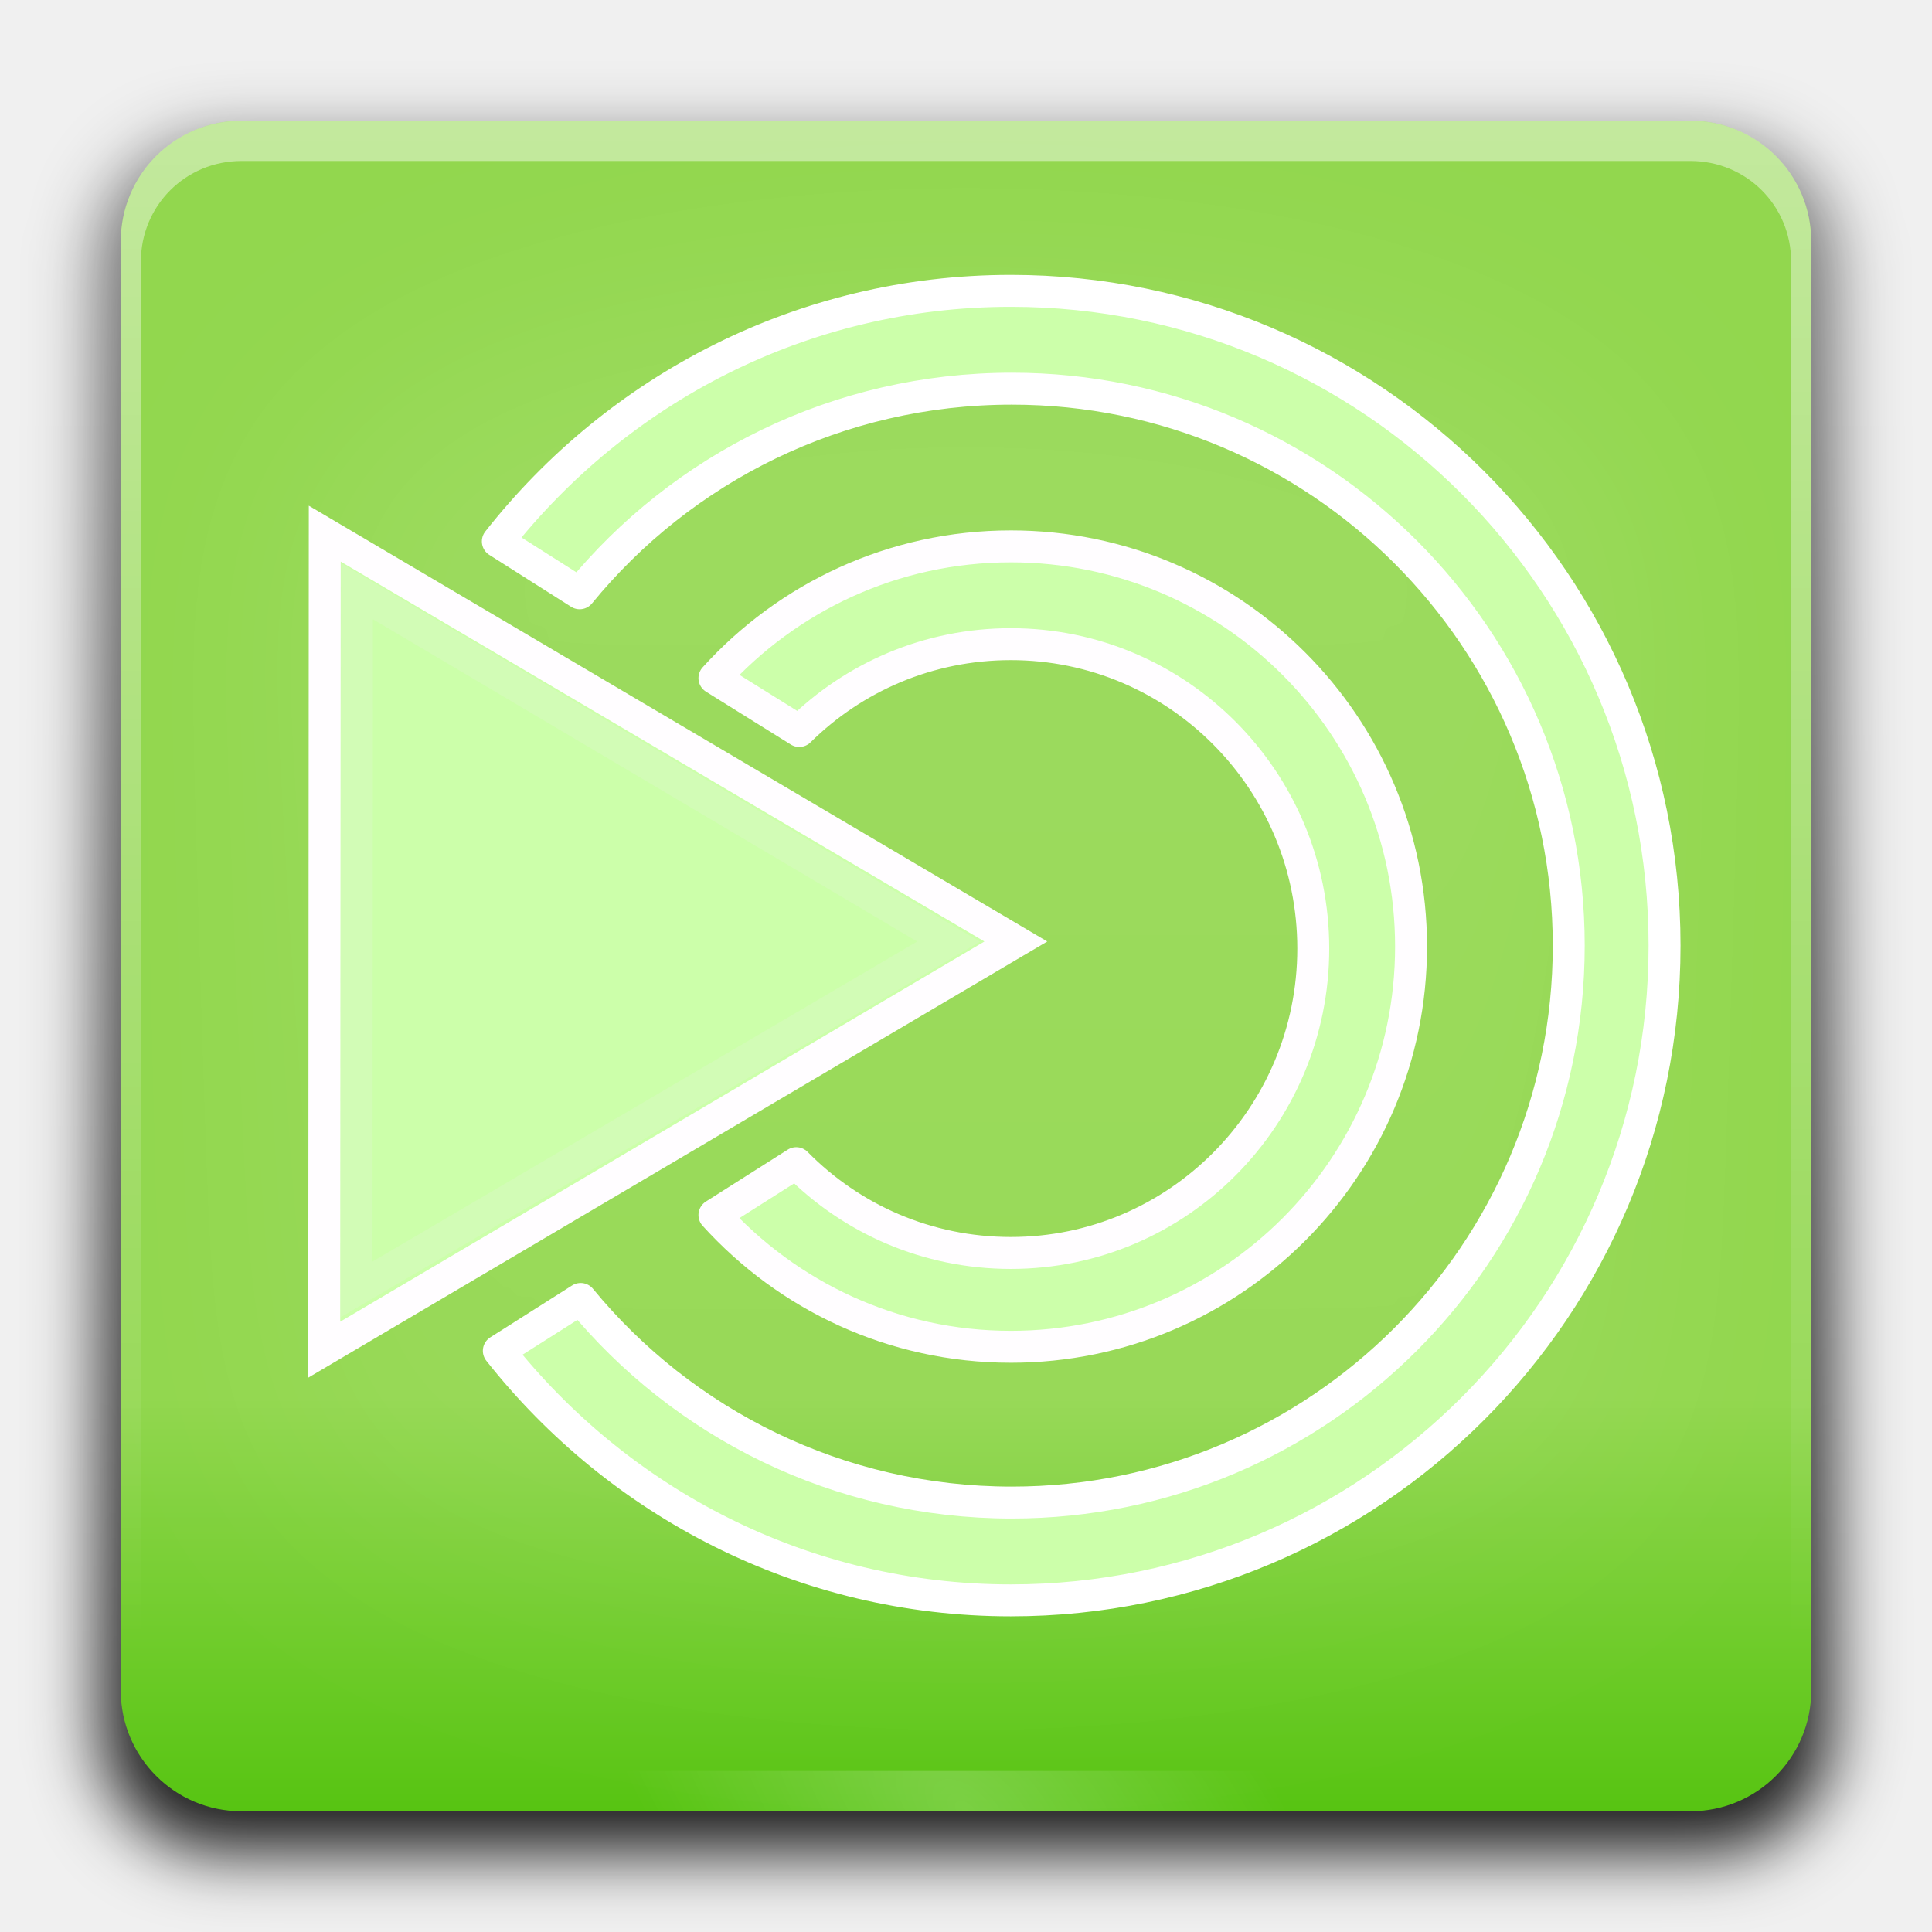
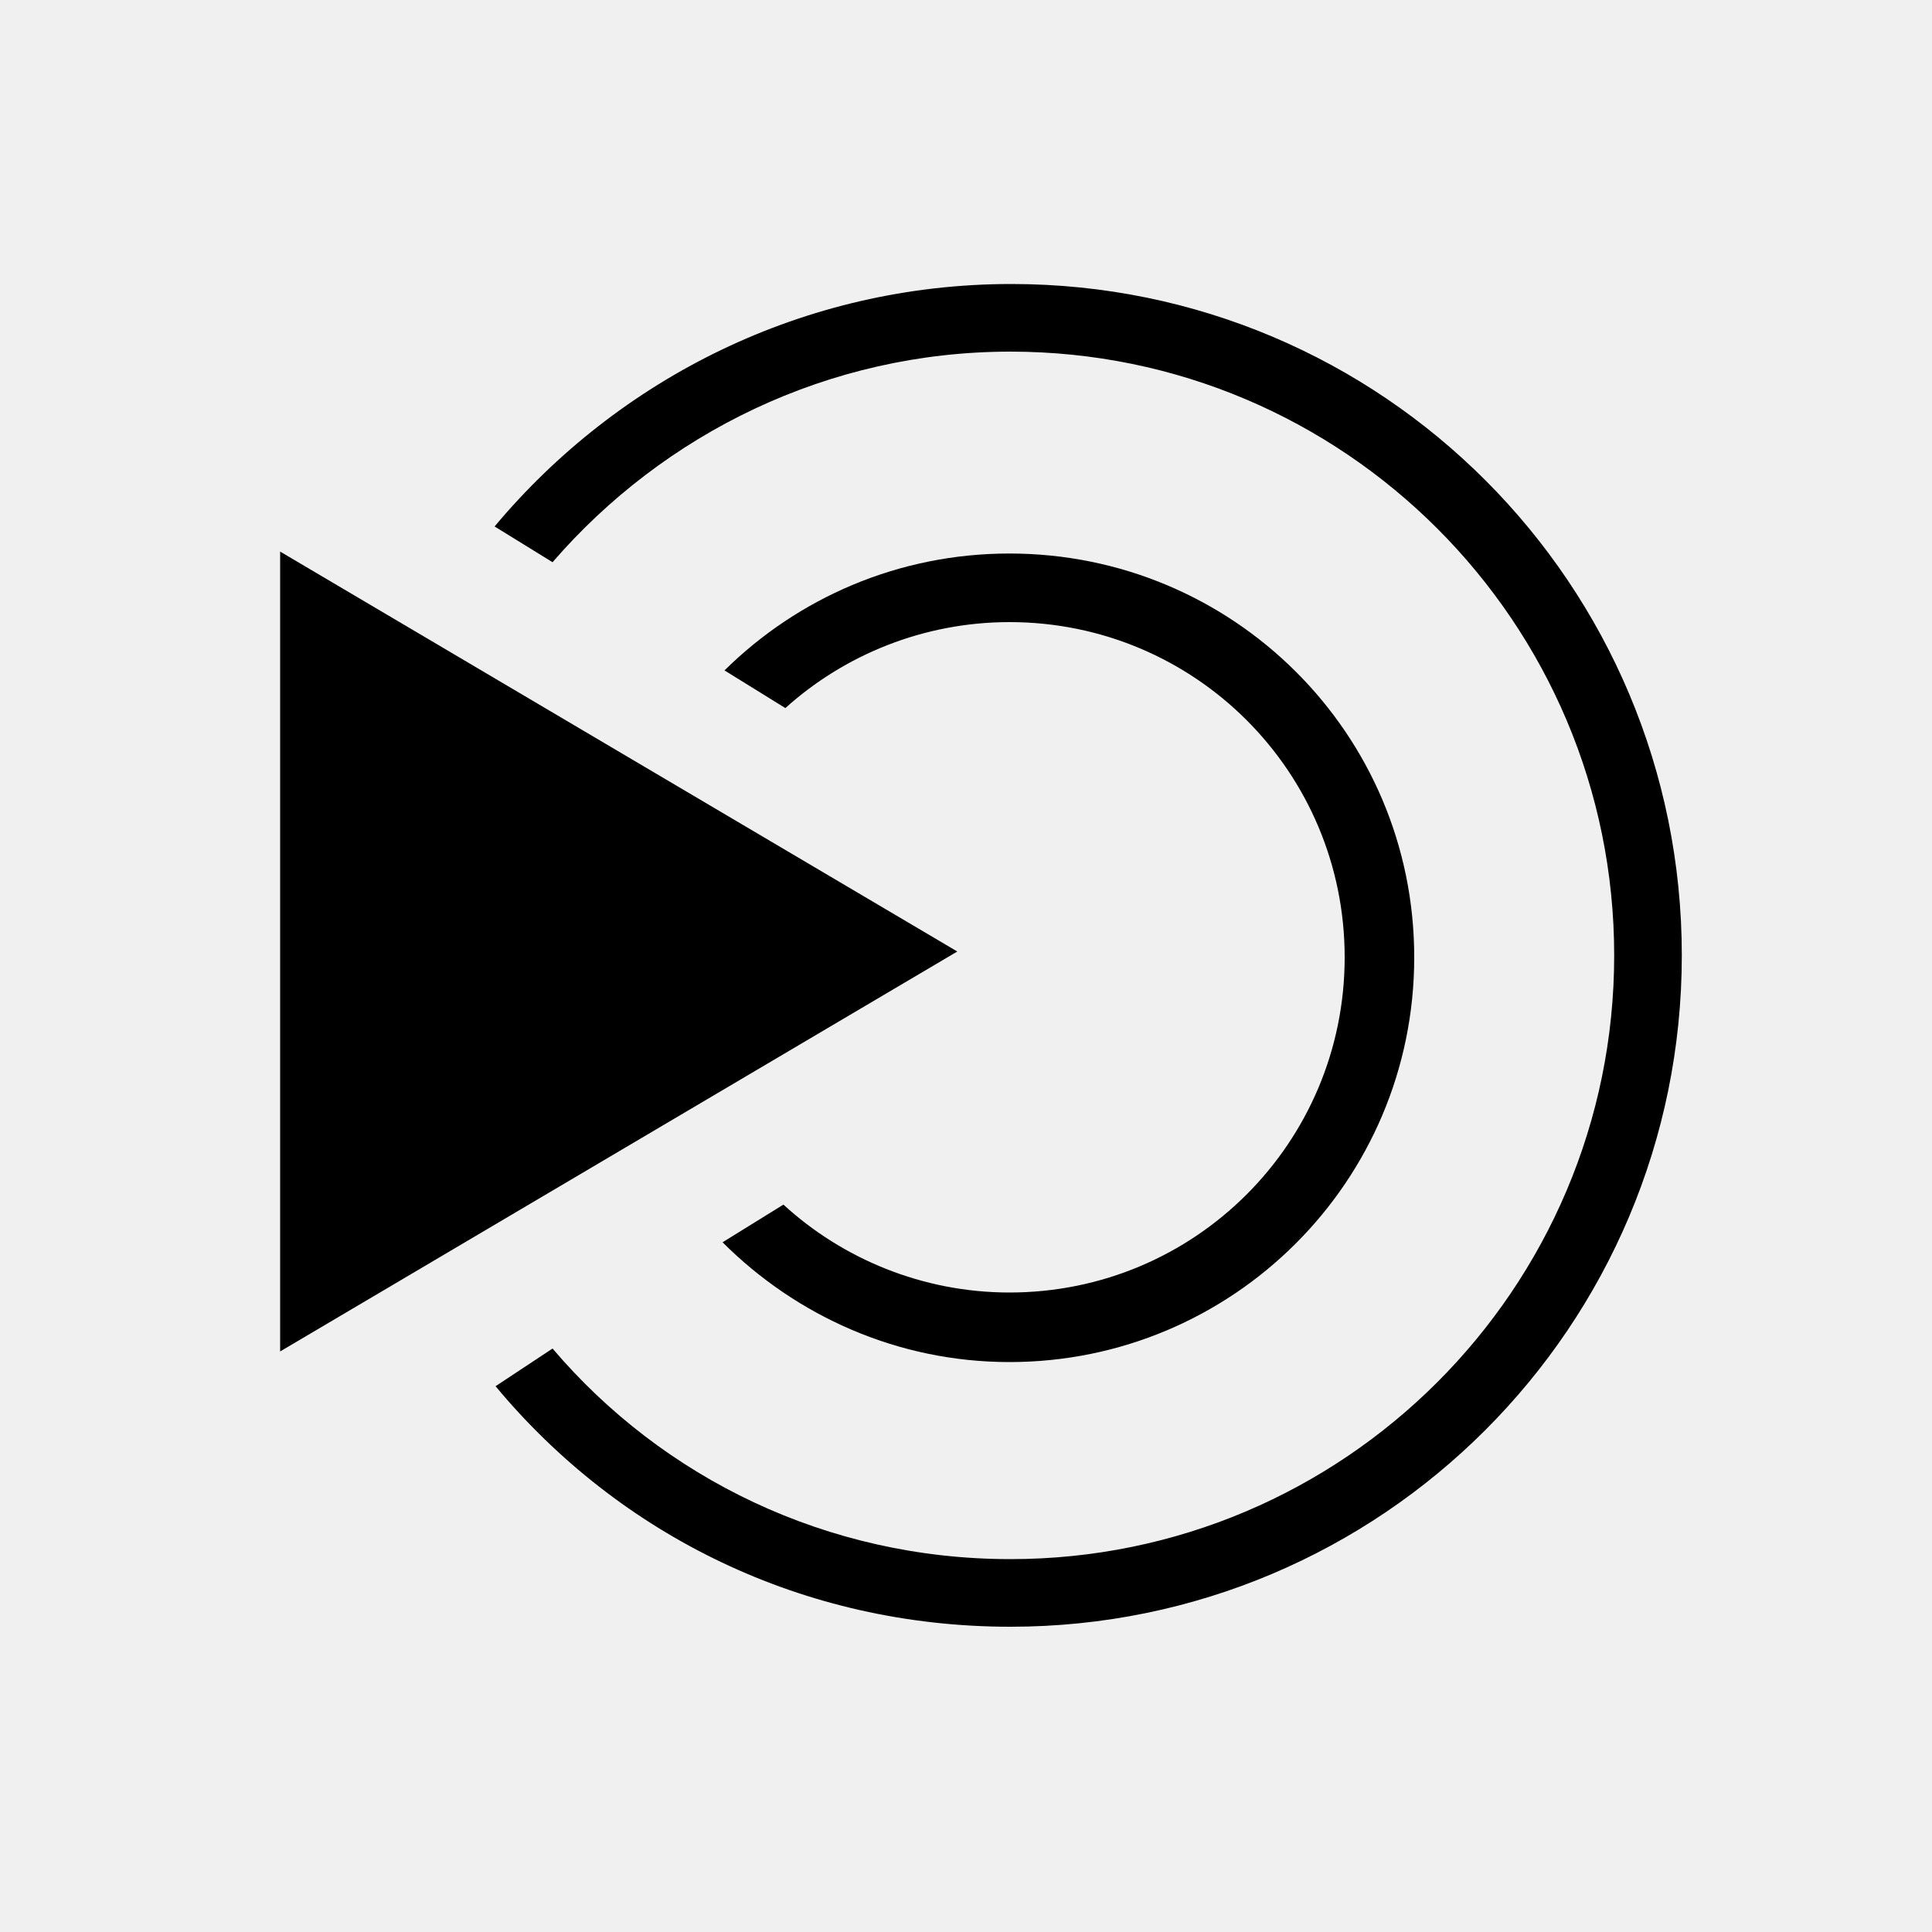
- <svg xmlns="http://www.w3.org/2000/svg" xmlns:xlink="http://www.w3.org/1999/xlink" version="1.0" width="96" height="96" id="svg2408">
-   <defs id="defs2410">
-     <linearGradient x1="45.448" y1="92.54" x2="45.448" y2="7.017" id="ButtonShadow" gradientUnits="userSpaceOnUse" gradientTransform="scale(1.005865,0.994169)">
-       <stop id="stop3750" style="stop-color:#000000" offset="0" />
-       <stop id="stop3752" style="stop-color:#000000;stop-opacity:0.588" offset="1" />
-     </linearGradient>
-     <linearGradient id="linearGradient3737">
-       <stop id="stop3739" style="stop-color:#ffffff" offset="0" />
-       <stop id="stop3741" style="stop-color:#ffffff;stop-opacity:0" offset="1" />
-     </linearGradient>
-     <linearGradient id="linearGradient3700">
-       <stop id="stop3702" style="stop-color:#57c412" offset="0" />
-       <stop id="stop3704" style="stop-color:#92d74e" offset="1" />
-     </linearGradient>
-     <filter color-interpolation-filters="sRGB" id="filter3174">
-       <feGaussianBlur stdDeviation="1.71" id="feGaussianBlur3176" />
-     </filter>
-     <linearGradient x1="36.357" y1="6" x2="36.357" y2="81.385" id="linearGradient3188" xlink:href="#linearGradient3737" gradientUnits="userSpaceOnUse" />
-     <filter x="-0.192" y="-0.192" width="1.384" height="1.384" color-interpolation-filters="sRGB" id="filter3794">
-       <feGaussianBlur stdDeviation="5.28" id="feGaussianBlur3796" />
-     </filter>
-     <linearGradient x1="48" y1="20.221" x2="48" y2="138.661" id="linearGradient3613" xlink:href="#linearGradient3737" gradientUnits="userSpaceOnUse" />
-     <radialGradient cx="48" cy="90.172" r="42" fx="48" fy="90.172" id="radialGradient3619" xlink:href="#linearGradient3737" gradientUnits="userSpaceOnUse" gradientTransform="matrix(0.2058927,-0.2225345,0.3976653,0.3679266,2.25893,67.50502)" />
-     <clipPath id="clipPath3613">
-       <rect width="84" height="84" rx="6" ry="6" x="6" y="6" id="rect3615" style="fill:#ffffff" />
-     </clipPath>
-     <linearGradient x1="48" y1="90" x2="48" y2="69.445" id="linearGradient3617" xlink:href="#linearGradient3700" gradientUnits="userSpaceOnUse" />
-     <linearGradient x1="45.448" y1="92.54" x2="45.448" y2="7.017" id="ButtonShadow-0" gradientUnits="userSpaceOnUse" gradientTransform="matrix(1.005865,0,0,0.994169,100,0)">
-       <stop id="stop3750-8" style="stop-color:#000000" offset="0" />
-       <stop id="stop3752-5" style="stop-color:#000000;stop-opacity:0.588" offset="1" />
-     </linearGradient>
-     <linearGradient x1="32.251" y1="6.132" x2="32.251" y2="90.239" id="linearGradient3772" xlink:href="#ButtonShadow-0" gradientUnits="userSpaceOnUse" gradientTransform="matrix(1.02381,0,0,1.011905,-1.142857,-98.07143)" />
-     <filter color-interpolation-filters="sRGB" id="filter3805">
-       <feGaussianBlur id="feGaussianBlur3807" stdDeviation="1.225" />
-     </filter>
-   </defs>
-   <g id="layer2">
-     <rect width="86" height="85" rx="6" ry="6" x="5" y="7" id="rect3745" style="opacity:0.9;fill:url(#ButtonShadow);filter:url(#filter3174)" />
-   </g>
-   <g id="layer1">
-     <rect width="84" height="84" rx="6" ry="6" x="6" y="6" id="rect2419" style="fill:url(#linearGradient3617)" />
-     <path d="M 12,6 C 8.676,6 6,8.676 6,12 l 0,2 0,68 0,2 c 0,0.335 0.041,0.651 0.094,0.969 0.049,0.296 0.097,0.597 0.188,0.875 0.01,0.03 0.021,0.064 0.031,0.094 0.099,0.288 0.235,0.547 0.375,0.812 0.145,0.274 0.316,0.536 0.5,0.781 0.184,0.246 0.374,0.473 0.594,0.688 0.44,0.428 0.943,0.815 1.5,1.094 0.279,0.14 0.573,0.247 0.875,0.344 -0.256,-0.1 -0.487,-0.236 -0.719,-0.375 -0.007,-0.004 -0.024,0.004 -0.031,0 -0.032,-0.019 -0.062,-0.043 -0.094,-0.062 -0.12,-0.077 -0.231,-0.164 -0.344,-0.25 -0.106,-0.081 -0.213,-0.161 -0.312,-0.25 C 8.478,88.557 8.309,88.373 8.156,88.188 8.049,88.057 7.938,87.922 7.844,87.781 7.819,87.743 7.805,87.695 7.781,87.656 7.716,87.553 7.651,87.452 7.594,87.344 7.493,87.149 7.388,86.928 7.312,86.719 7.305,86.697 7.289,86.678 7.281,86.656 7.249,86.564 7.245,86.469 7.219,86.375 7.188,86.268 7.148,86.172 7.125,86.062 7.052,85.721 7,85.364 7,85 L 7,83 7,15 7,13 C 7,10.218 9.218,8 12,8 l 2,0 68,0 2,0 c 2.782,0 5,2.218 5,5 l 0,2 0,68 0,2 c 0,0.364 -0.052,0.721 -0.125,1.062 -0.044,0.207 -0.088,0.398 -0.156,0.594 -0.008,0.022 -0.023,0.041 -0.031,0.062 -0.063,0.174 -0.138,0.367 -0.219,0.531 -0.042,0.083 -0.079,0.17 -0.125,0.25 -0.055,0.097 -0.127,0.188 -0.188,0.281 -0.094,0.141 -0.205,0.276 -0.312,0.406 -0.143,0.174 -0.303,0.347 -0.469,0.5 -0.011,0.01 -0.02,0.021 -0.031,0.031 -0.138,0.126 -0.285,0.234 -0.438,0.344 -0.103,0.073 -0.204,0.153 -0.312,0.219 -0.007,0.004 -0.024,-0.004 -0.031,0 -0.232,0.139 -0.463,0.275 -0.719,0.375 0.302,-0.097 0.596,-0.204 0.875,-0.344 0.557,-0.279 1.06,-0.666 1.5,-1.094 0.22,-0.214 0.409,-0.442 0.594,-0.688 0.184,-0.246 0.355,-0.508 0.5,-0.781 0.14,-0.265 0.276,-0.525 0.375,-0.812 0.01,-0.031 0.021,-0.063 0.031,-0.094 0.09,-0.278 0.139,-0.579 0.188,-0.875 C 89.959,84.651 90,84.335 90,84 l 0,-2 0,-68 0,-2 C 90,8.676 87.324,6 84,6 L 12,6 z" id="rect3728" style="opacity:0.45;fill:url(#linearGradient3188)" />
-     <path d="M 12,90 C 8.676,90 6,87.324 6,84 L 6,82 6,14 6,12 c 0,-0.335 0.041,-0.651 0.094,-0.969 0.049,-0.296 0.097,-0.597 0.188,-0.875 C 6.291,10.126 6.302,10.093 6.312,10.062 6.411,9.775 6.547,9.515 6.688,9.25 6.832,8.976 7.003,8.714 7.188,8.469 7.372,8.223 7.561,7.995 7.781,7.781 8.221,7.353 8.724,6.967 9.281,6.688 9.56,6.548 9.855,6.441 10.156,6.344 9.9,6.444 9.67,6.58 9.438,6.719 c -0.007,0.004 -0.024,-0.004 -0.031,0 -0.032,0.019 -0.062,0.043 -0.094,0.062 -0.12,0.077 -0.231,0.164 -0.344,0.25 -0.106,0.081 -0.213,0.161 -0.312,0.25 C 8.478,7.443 8.309,7.627 8.156,7.812 8.049,7.943 7.938,8.078 7.844,8.219 7.819,8.257 7.805,8.305 7.781,8.344 7.716,8.447 7.651,8.548 7.594,8.656 7.493,8.851 7.388,9.072 7.312,9.281 7.305,9.303 7.289,9.322 7.281,9.344 7.249,9.436 7.245,9.531 7.219,9.625 7.188,9.732 7.148,9.828 7.125,9.938 7.052,10.279 7,10.636 7,11 l 0,2 0,68 0,2 c 0,2.782 2.218,5 5,5 l 2,0 68,0 2,0 c 2.782,0 5,-2.218 5,-5 l 0,-2 0,-68 0,-2 C 89,10.636 88.948,10.279 88.875,9.938 88.831,9.731 88.787,9.54 88.719,9.344 88.711,9.322 88.695,9.303 88.688,9.281 88.625,9.108 88.549,8.914 88.469,8.75 88.427,8.667 88.39,8.58 88.344,8.5 88.289,8.403 88.217,8.312 88.156,8.219 88.062,8.078 87.951,7.943 87.844,7.812 87.701,7.638 87.541,7.466 87.375,7.312 87.364,7.302 87.355,7.291 87.344,7.281 87.205,7.156 87.059,7.047 86.906,6.938 86.804,6.864 86.702,6.784 86.594,6.719 c -0.007,-0.004 -0.024,0.004 -0.031,0 -0.232,-0.139 -0.463,-0.275 -0.719,-0.375 0.302,0.097 0.596,0.204 0.875,0.344 0.557,0.279 1.06,0.666 1.5,1.094 0.22,0.214 0.409,0.442 0.594,0.688 0.184,0.246 0.355,0.508 0.5,0.781 0.14,0.265 0.276,0.525 0.375,0.812 0.01,0.031 0.021,0.063 0.031,0.094 0.09,0.278 0.139,0.579 0.188,0.875 C 89.959,11.349 90,11.665 90,12 l 0,2 0,68 0,2 c 0,3.324 -2.676,6 -6,6 l -72,0 z" id="path3615" style="opacity:0.2;fill:url(#radialGradient3619)" />
-   </g>
-   <g id="layer5">
-     <rect width="66" height="66" rx="33" ry="12" x="15" y="15" clip-path="url(#clipPath3613)" id="rect3171" style="opacity:0.1;fill:url(#linearGradient3613);stroke:#ffffff;stroke-width:0.5;stroke-linecap:round;filter:url(#filter3794)" />
-   </g>
-   <g transform="matrix(1.586979,0,0,1.586979,11.32374,8.031806)" id="layer1-9" style="fill:#ccffaa">
-     <path d="M 3.033,11.648 24.671,24.418 3.017,37.198 3.033,11.648 z" id="path5070" style="fill:#ccffaa;fill-rule:evenodd;stroke:#fffdff" />
-     <path d="M 4.042,13.453 22.564,24.421 4.028,35.311 4.042,13.453 z" id="path5665" style="opacity:0.181;fill:#ccffaa;stroke:#eeeeec" />
-     <path d="m 44.983,24.546 c 0,-11.316 -9.17,-20.5 -20.469,-20.5 -6.524,0 -12.313,3.077 -16.062,7.844 l 2.562,1.625 c 3.199,-3.915 8.085,-6.406 13.531,-6.406 9.625,-10e-8 17.438,7.812 17.438,17.438 0,9.626 -7.812,17.438 -17.438,17.438 -5.43,0 -10.301,-2.48 -13.5,-6.375 l -2.562,1.625 c 3.75,4.747 9.523,7.812 16.031,7.812 11.299,0 20.469,-9.184 20.469,-20.5 z" id="path5067" style="fill:#ccffaa;stroke:#ffffff;stroke-linecap:round;stroke-linejoin:round" />
-     <path d="m 37.046,24.577 c 0,-6.917 -5.614,-12.531 -12.531,-12.531 -3.683,0 -6.988,1.593 -9.281,4.125 l 2.656,1.656 c 1.709,-1.687 4.044,-2.719 6.625,-2.719 5.227,0 9.469,4.27 9.469,9.531 0,5.261 -4.242,9.531 -9.469,9.531 -2.629,10e-7 -5.003,-1.069 -6.719,-2.812 l -2.562,1.625 c 2.293,2.532 5.598,4.125 9.281,4.125 6.917,0 12.531,-5.614 12.531,-12.531 z" id="path5648" style="fill:#ccffaa;stroke:#fffdff;stroke-linecap:round;stroke-linejoin:round" />
+ <svg xmlns="http://www.w3.org/2000/svg" version="1.1" id="图层_1" x="0px" y="0px" viewBox="0 0 200 200" style="enable-background:new 0 0 200 200;" xml:space="preserve">
+   <g id="XMLID_150_">
+     <g id="XMLID_149_">
+       <polygon id="XMLID_155_" class="st0" points="29,57.1 29,139.9 99.1,98.5   " />
+       <path id="XMLID_156_" class="st0" d="M104.5,57.3C93,57.3,82.6,61.9,75,69.4l6.3,3.9c6.1-5.5,14.3-8.9,23.2-8.9    c19.2,0,34.7,15.5,34.7,34.7s-15.5,34.7-34.7,34.7c-9,0-17.3-3.5-23.4-9.1l-6.3,3.9c7.6,7.6,18.1,12.4,29.7,12.4    c23.1,0,41.9-18.7,41.9-41.9S127.6,57.3,104.5,57.3z" />
+       <path id="XMLID_157_" class="st0" d="M104.7,29.4c-21.5,0-40.7,9.8-53.5,25.1l6,3.7c11.5-13.3,28.5-21.8,47.4-21.8    c34.5,0,62.5,28,62.5,62.5s-28,62.5-62.5,62.5c-19,0-36-8.4-47.4-21.8l-5.9,3.9c12.8,15.4,31.8,24.9,53.3,24.9    c38.4,0,69.5-31.1,69.5-69.5S143.1,29.4,104.7,29.4z" />
+     </g>
  </g>
</svg>
